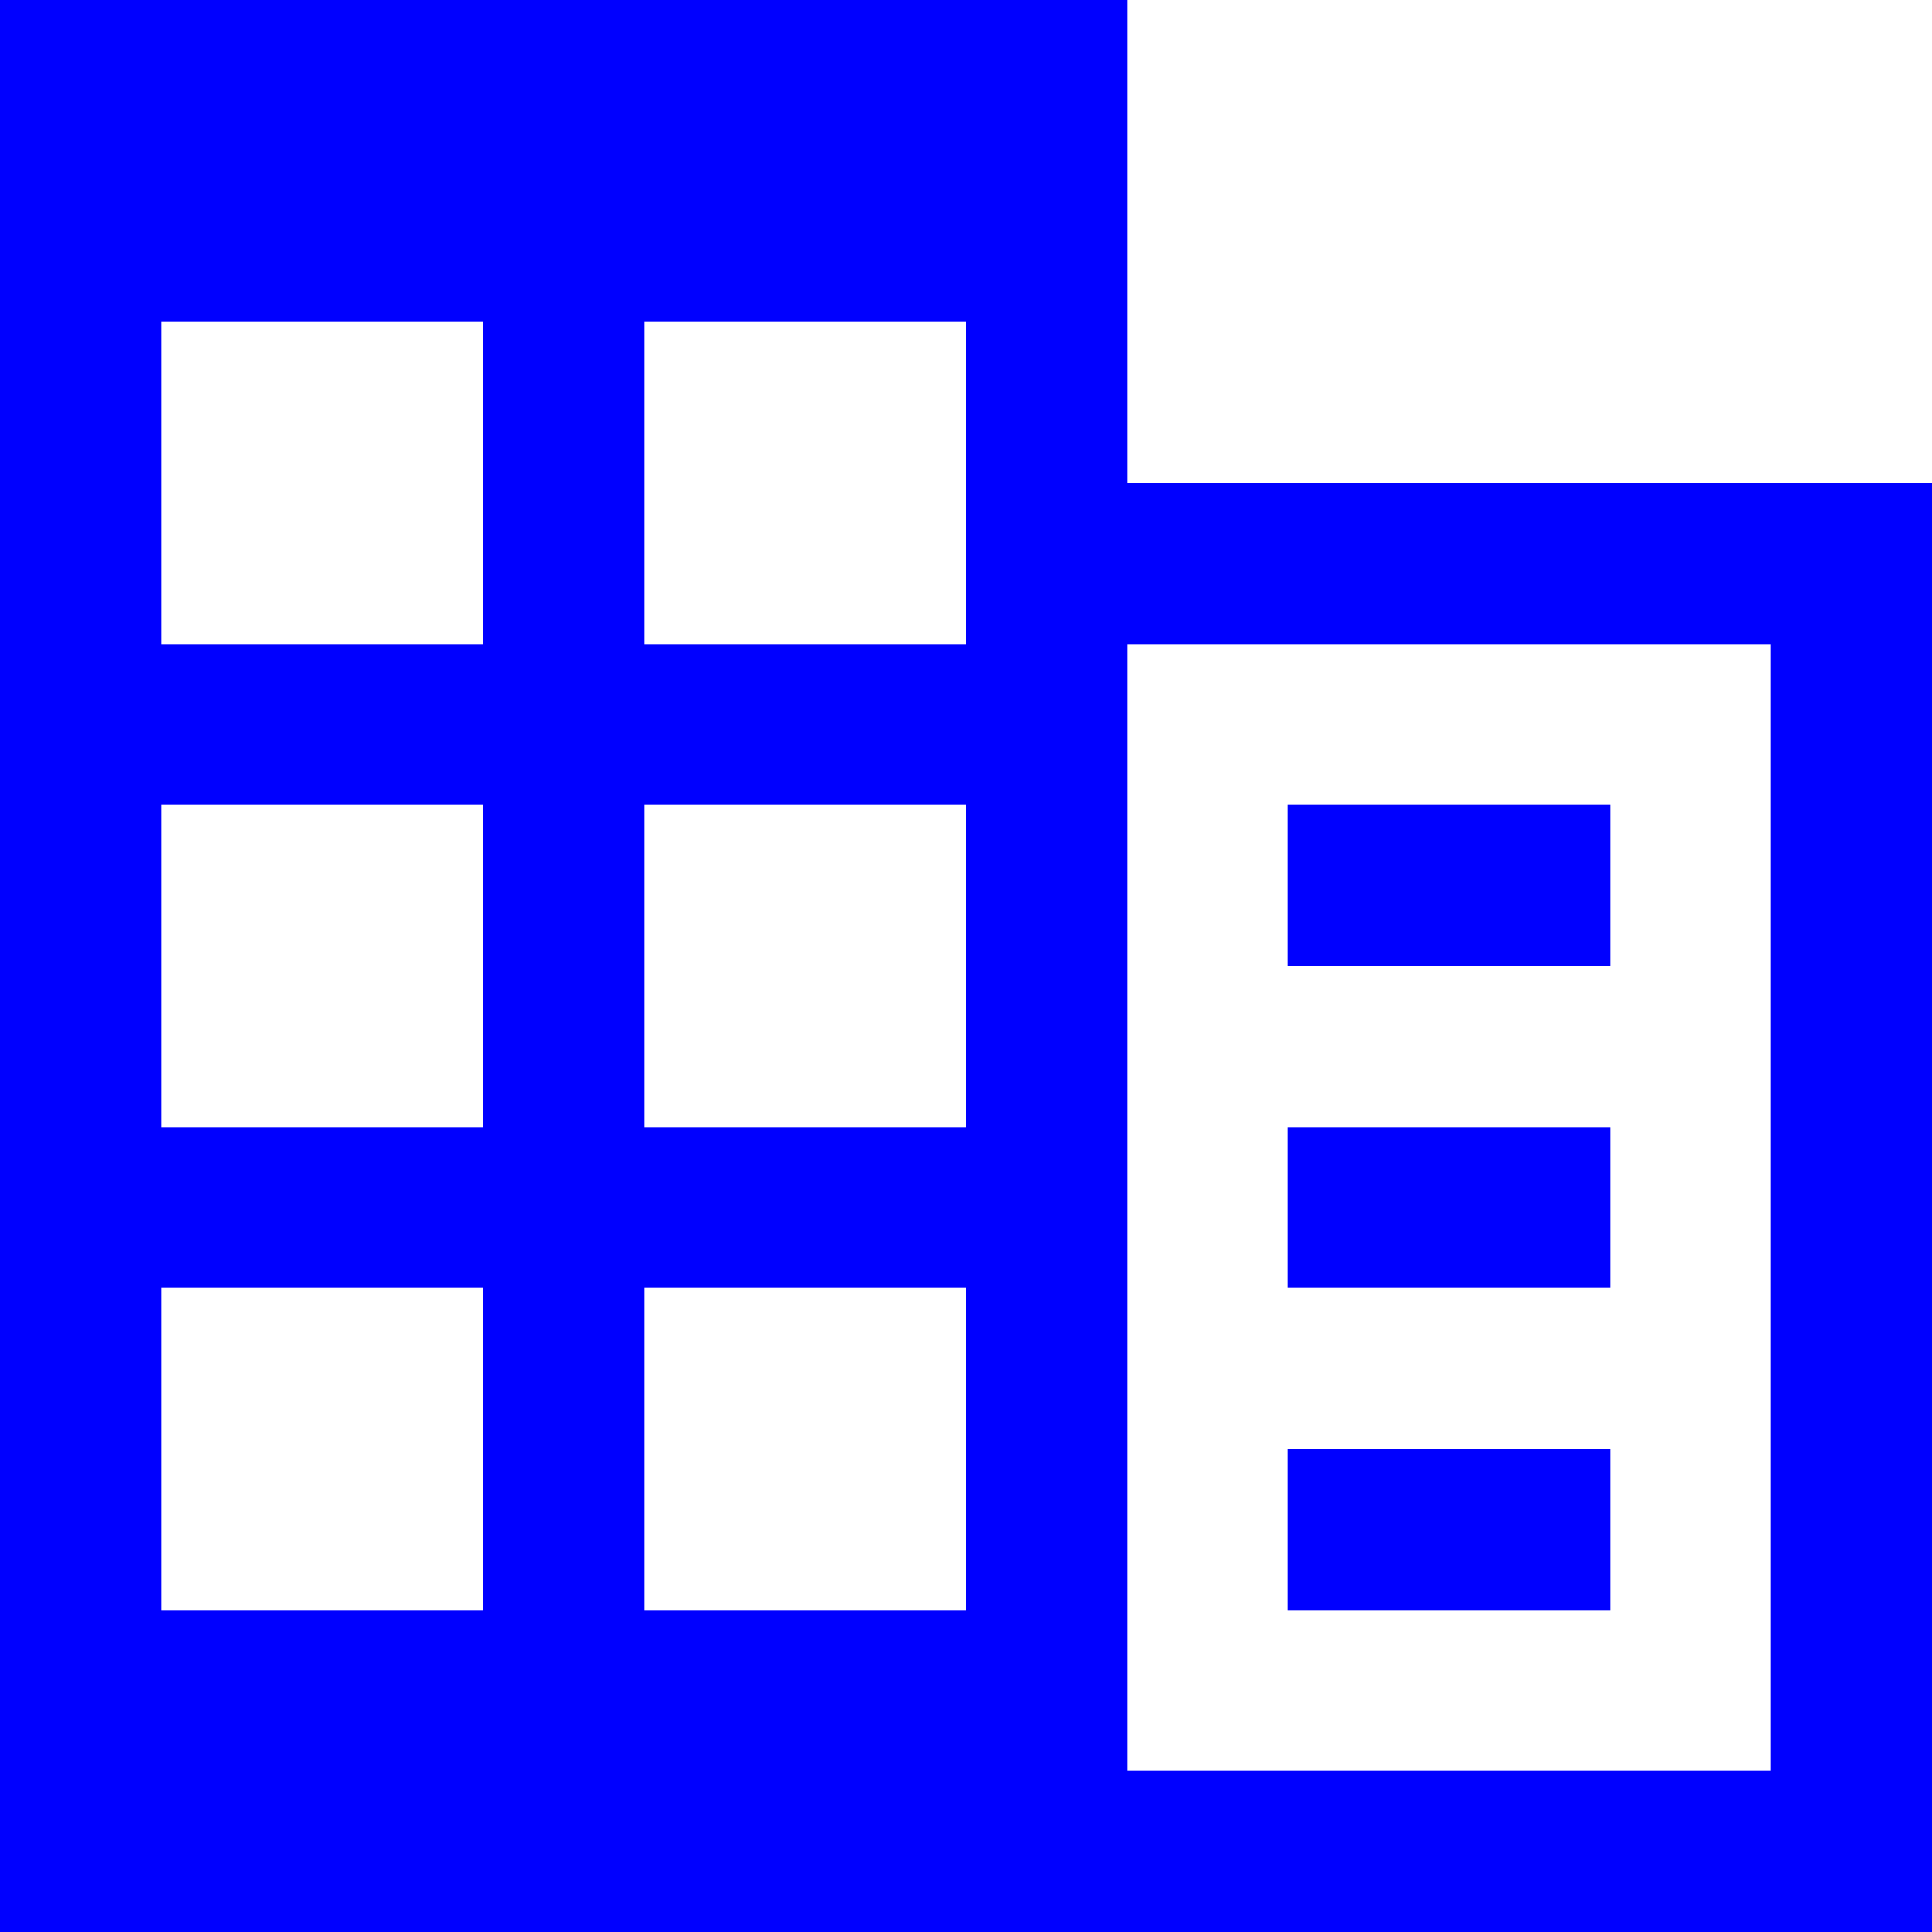
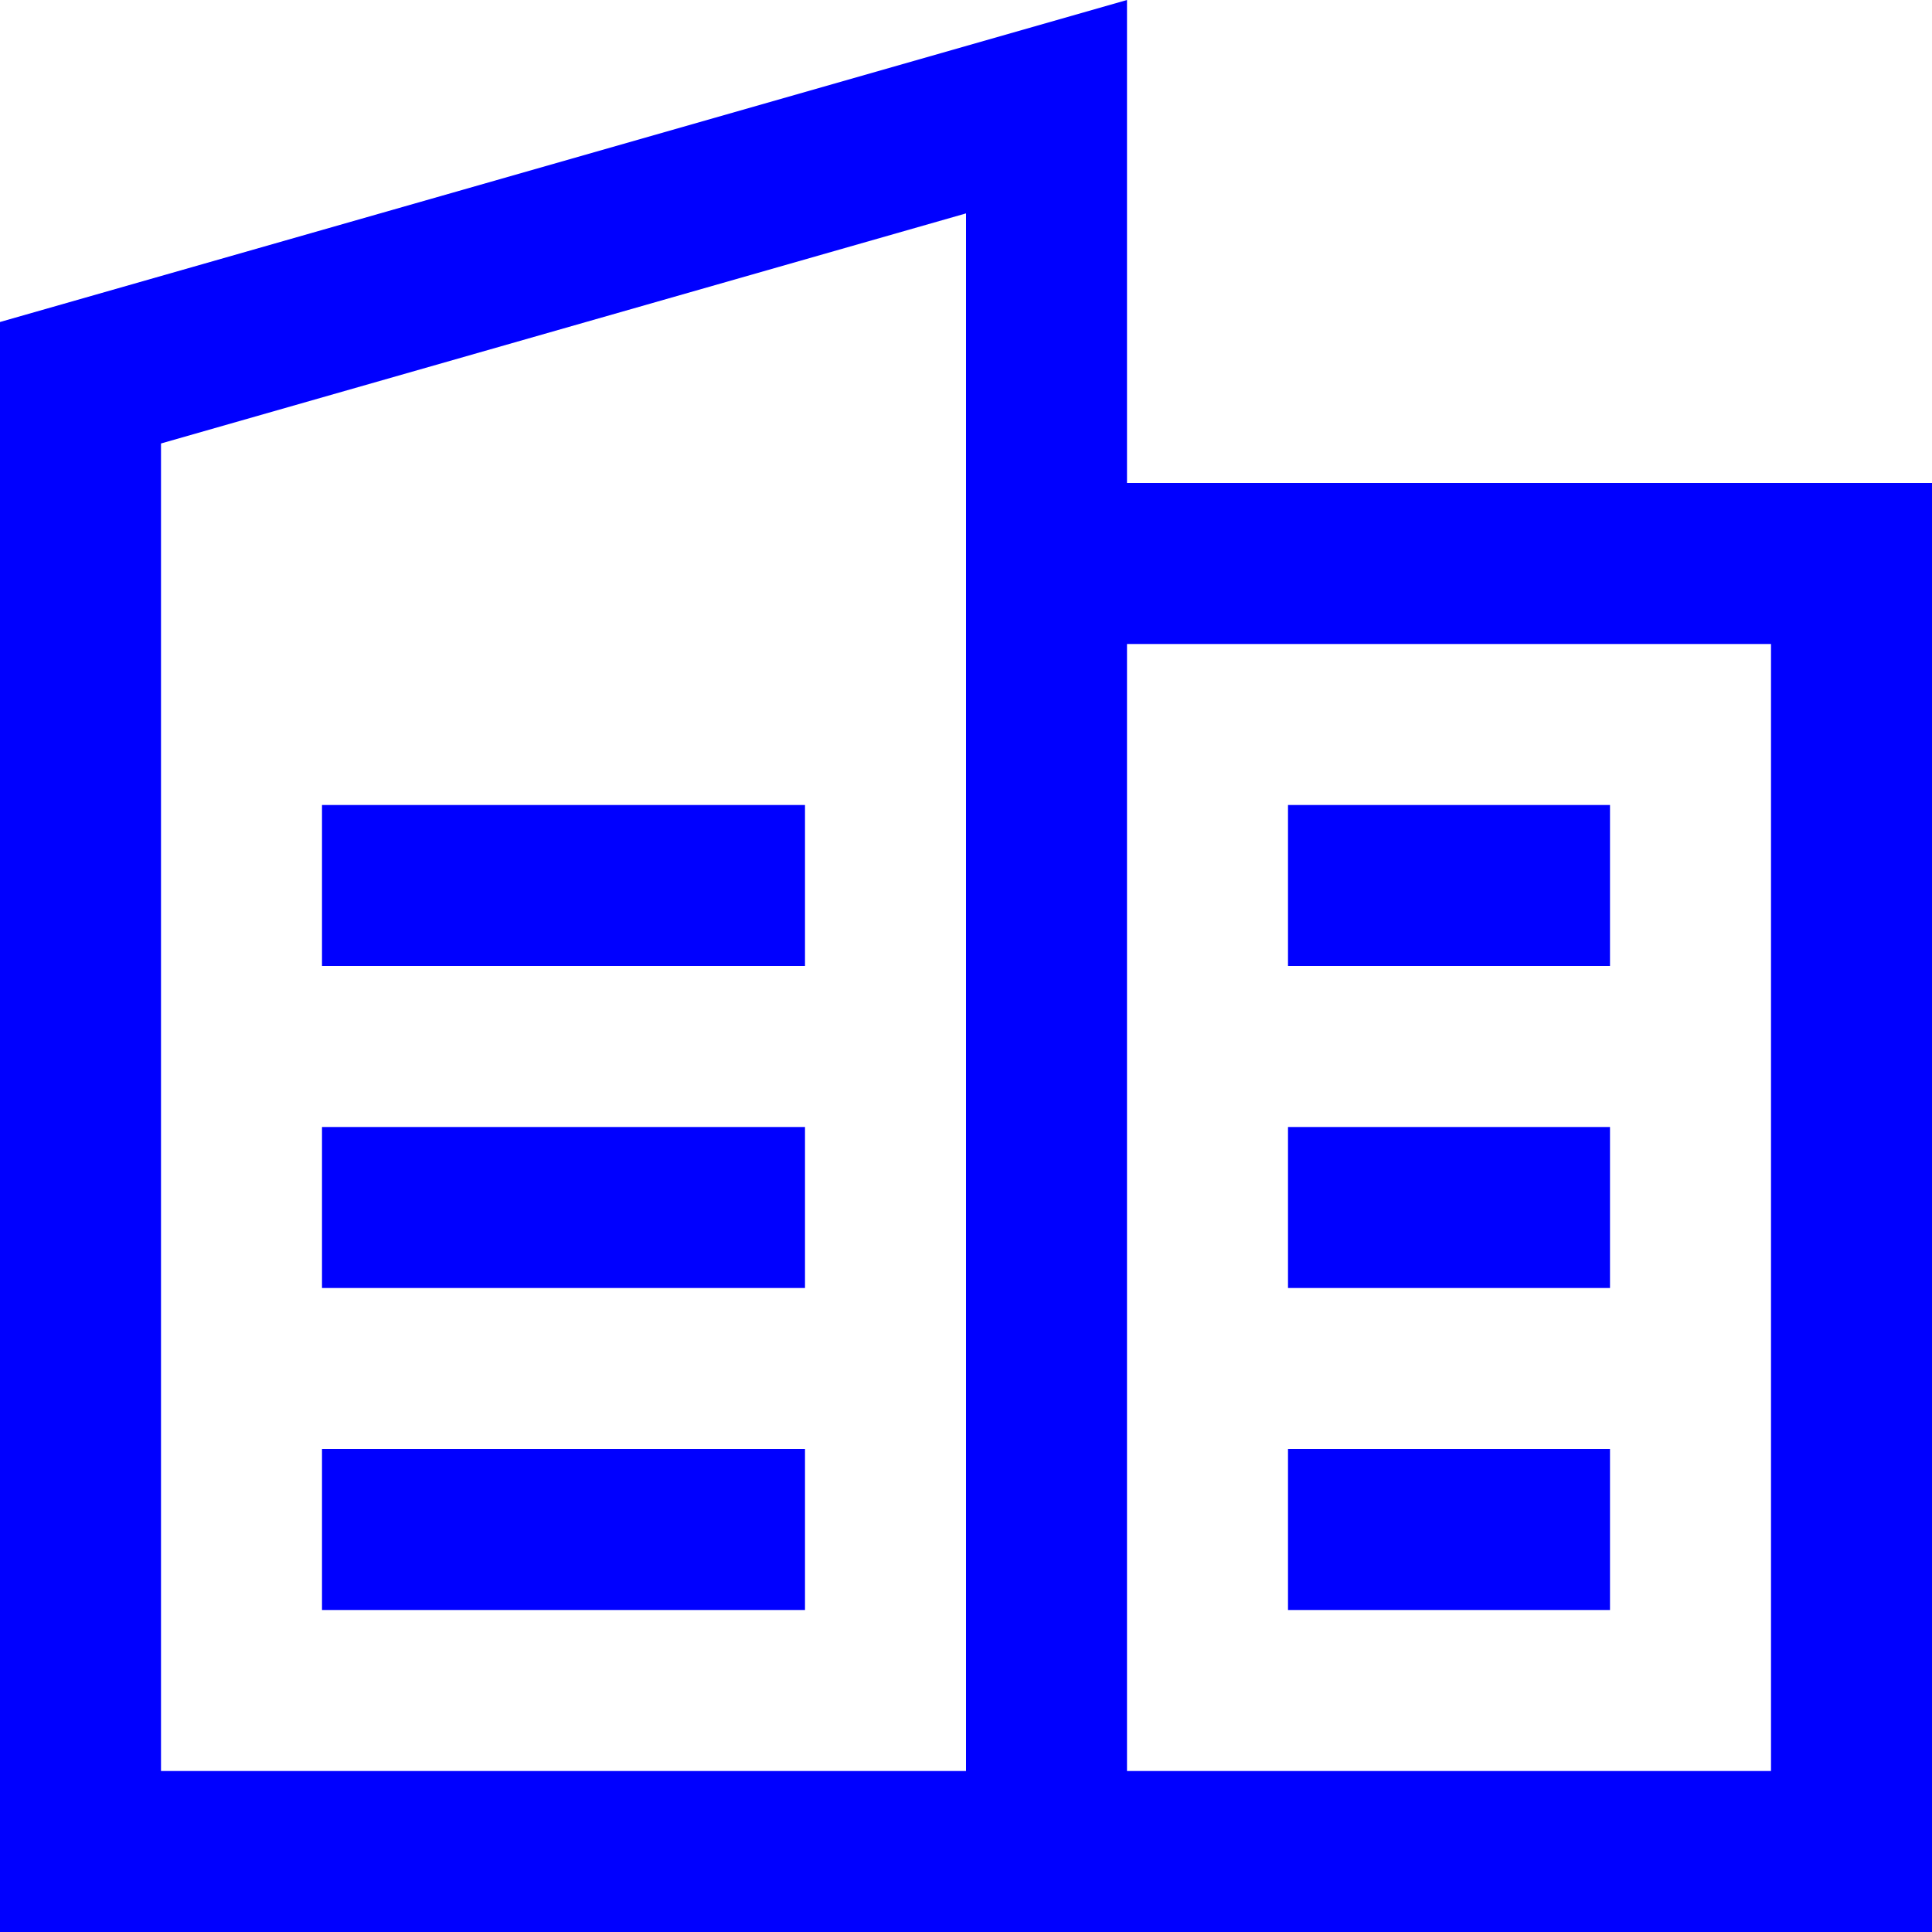
<svg xmlns="http://www.w3.org/2000/svg" width="24" height="24" viewBox="0 0 24 24" fill="none">
+   <path d="M10 10H4V12H10V10Z" fill="#0000FF" />
+   <path d="M10 14H4V16H10V14Z" fill="#0000FF" />
+   <path d="M4 18H10V20H4V18Z" fill="#0000FF" />
  <path d="M20 10H16V12H20V10Z" fill="#0000FF" />
  <path d="M16 14H20V16H16V14Z" fill="#0000FF" />
  <path d="M20 18H16V20H20V18Z" fill="#0000FF" />
-   <path fill-rule="evenodd" clip-rule="evenodd" d="M14 6H24V24H0V0H14V6ZM14 8H22V22H14V8ZM2 4H6V8H2V4ZM12 4H8V8H12V4ZM2 10H6V14H2V10ZM12 10H8V14H12V10ZM2 16H6V20H2V16ZM12 16H8V20H12V16Z" fill="#0000FF" />
+   <path fill-rule="evenodd" clip-rule="evenodd" d="M14 6V0L0 4V24H24V6H14ZM2 22V5.509L12 2.651V22H2ZM14 22V8H22V22H14Z" fill="#0000FF" />
</svg>
